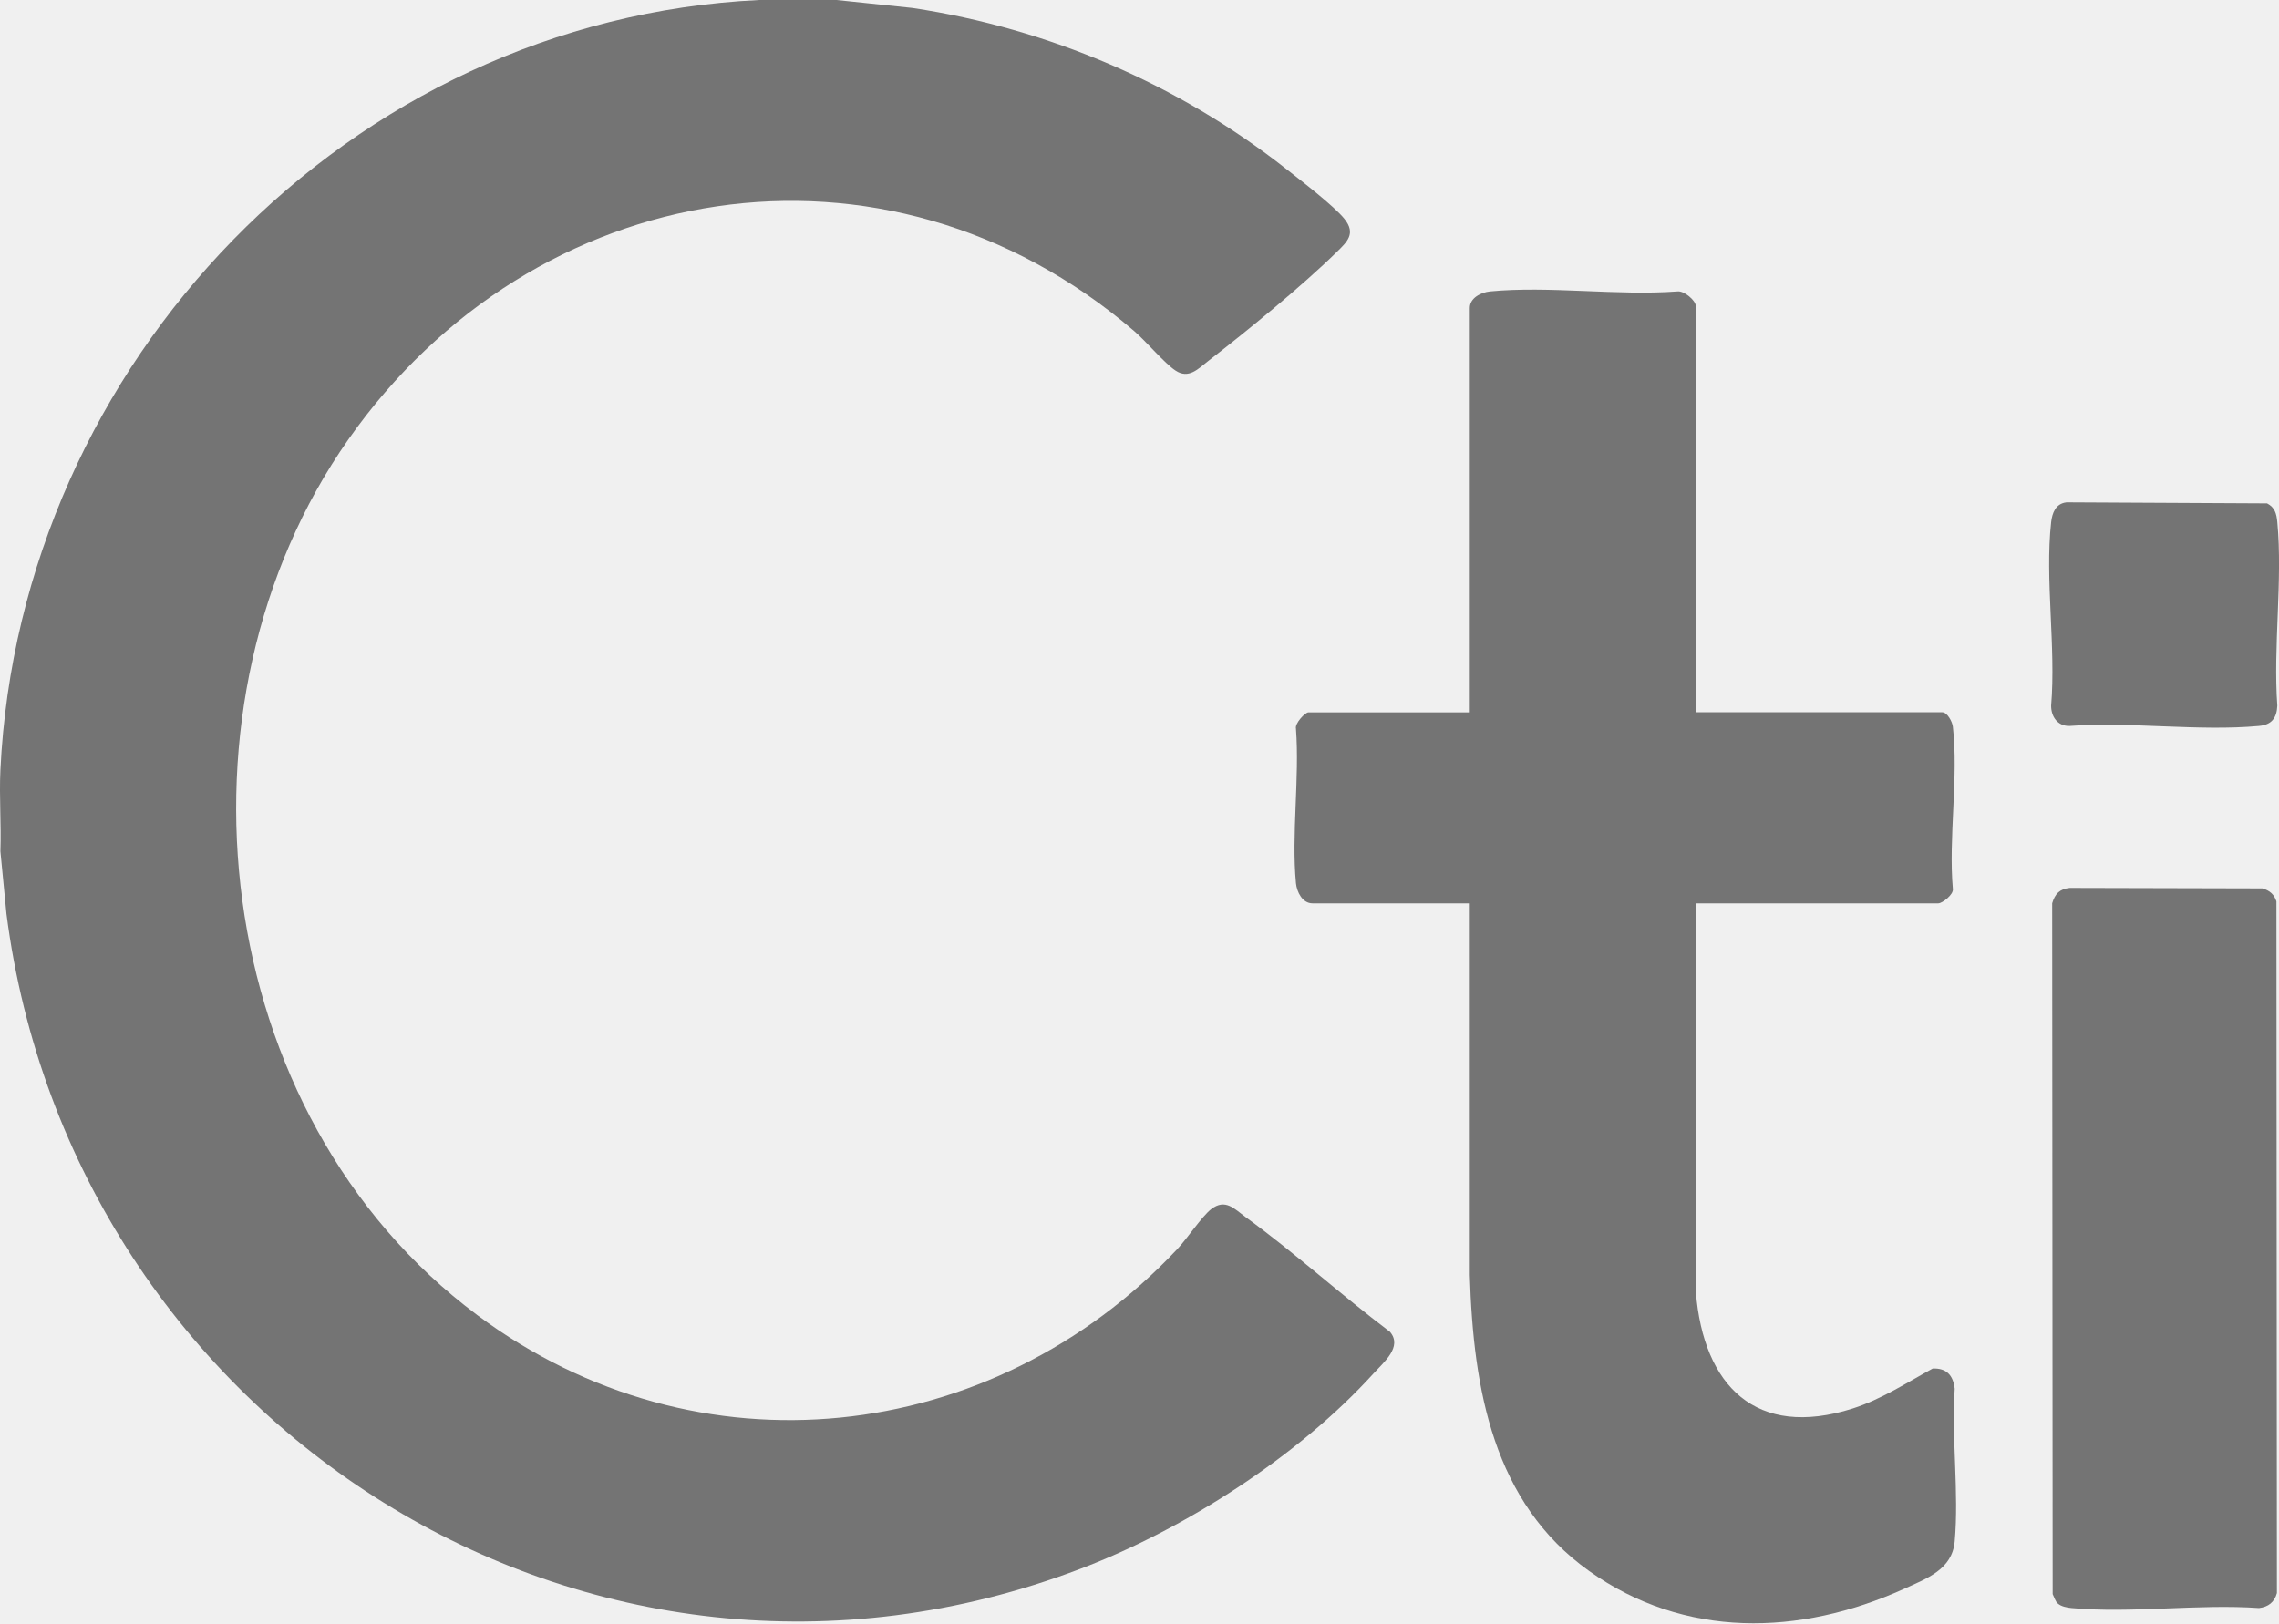
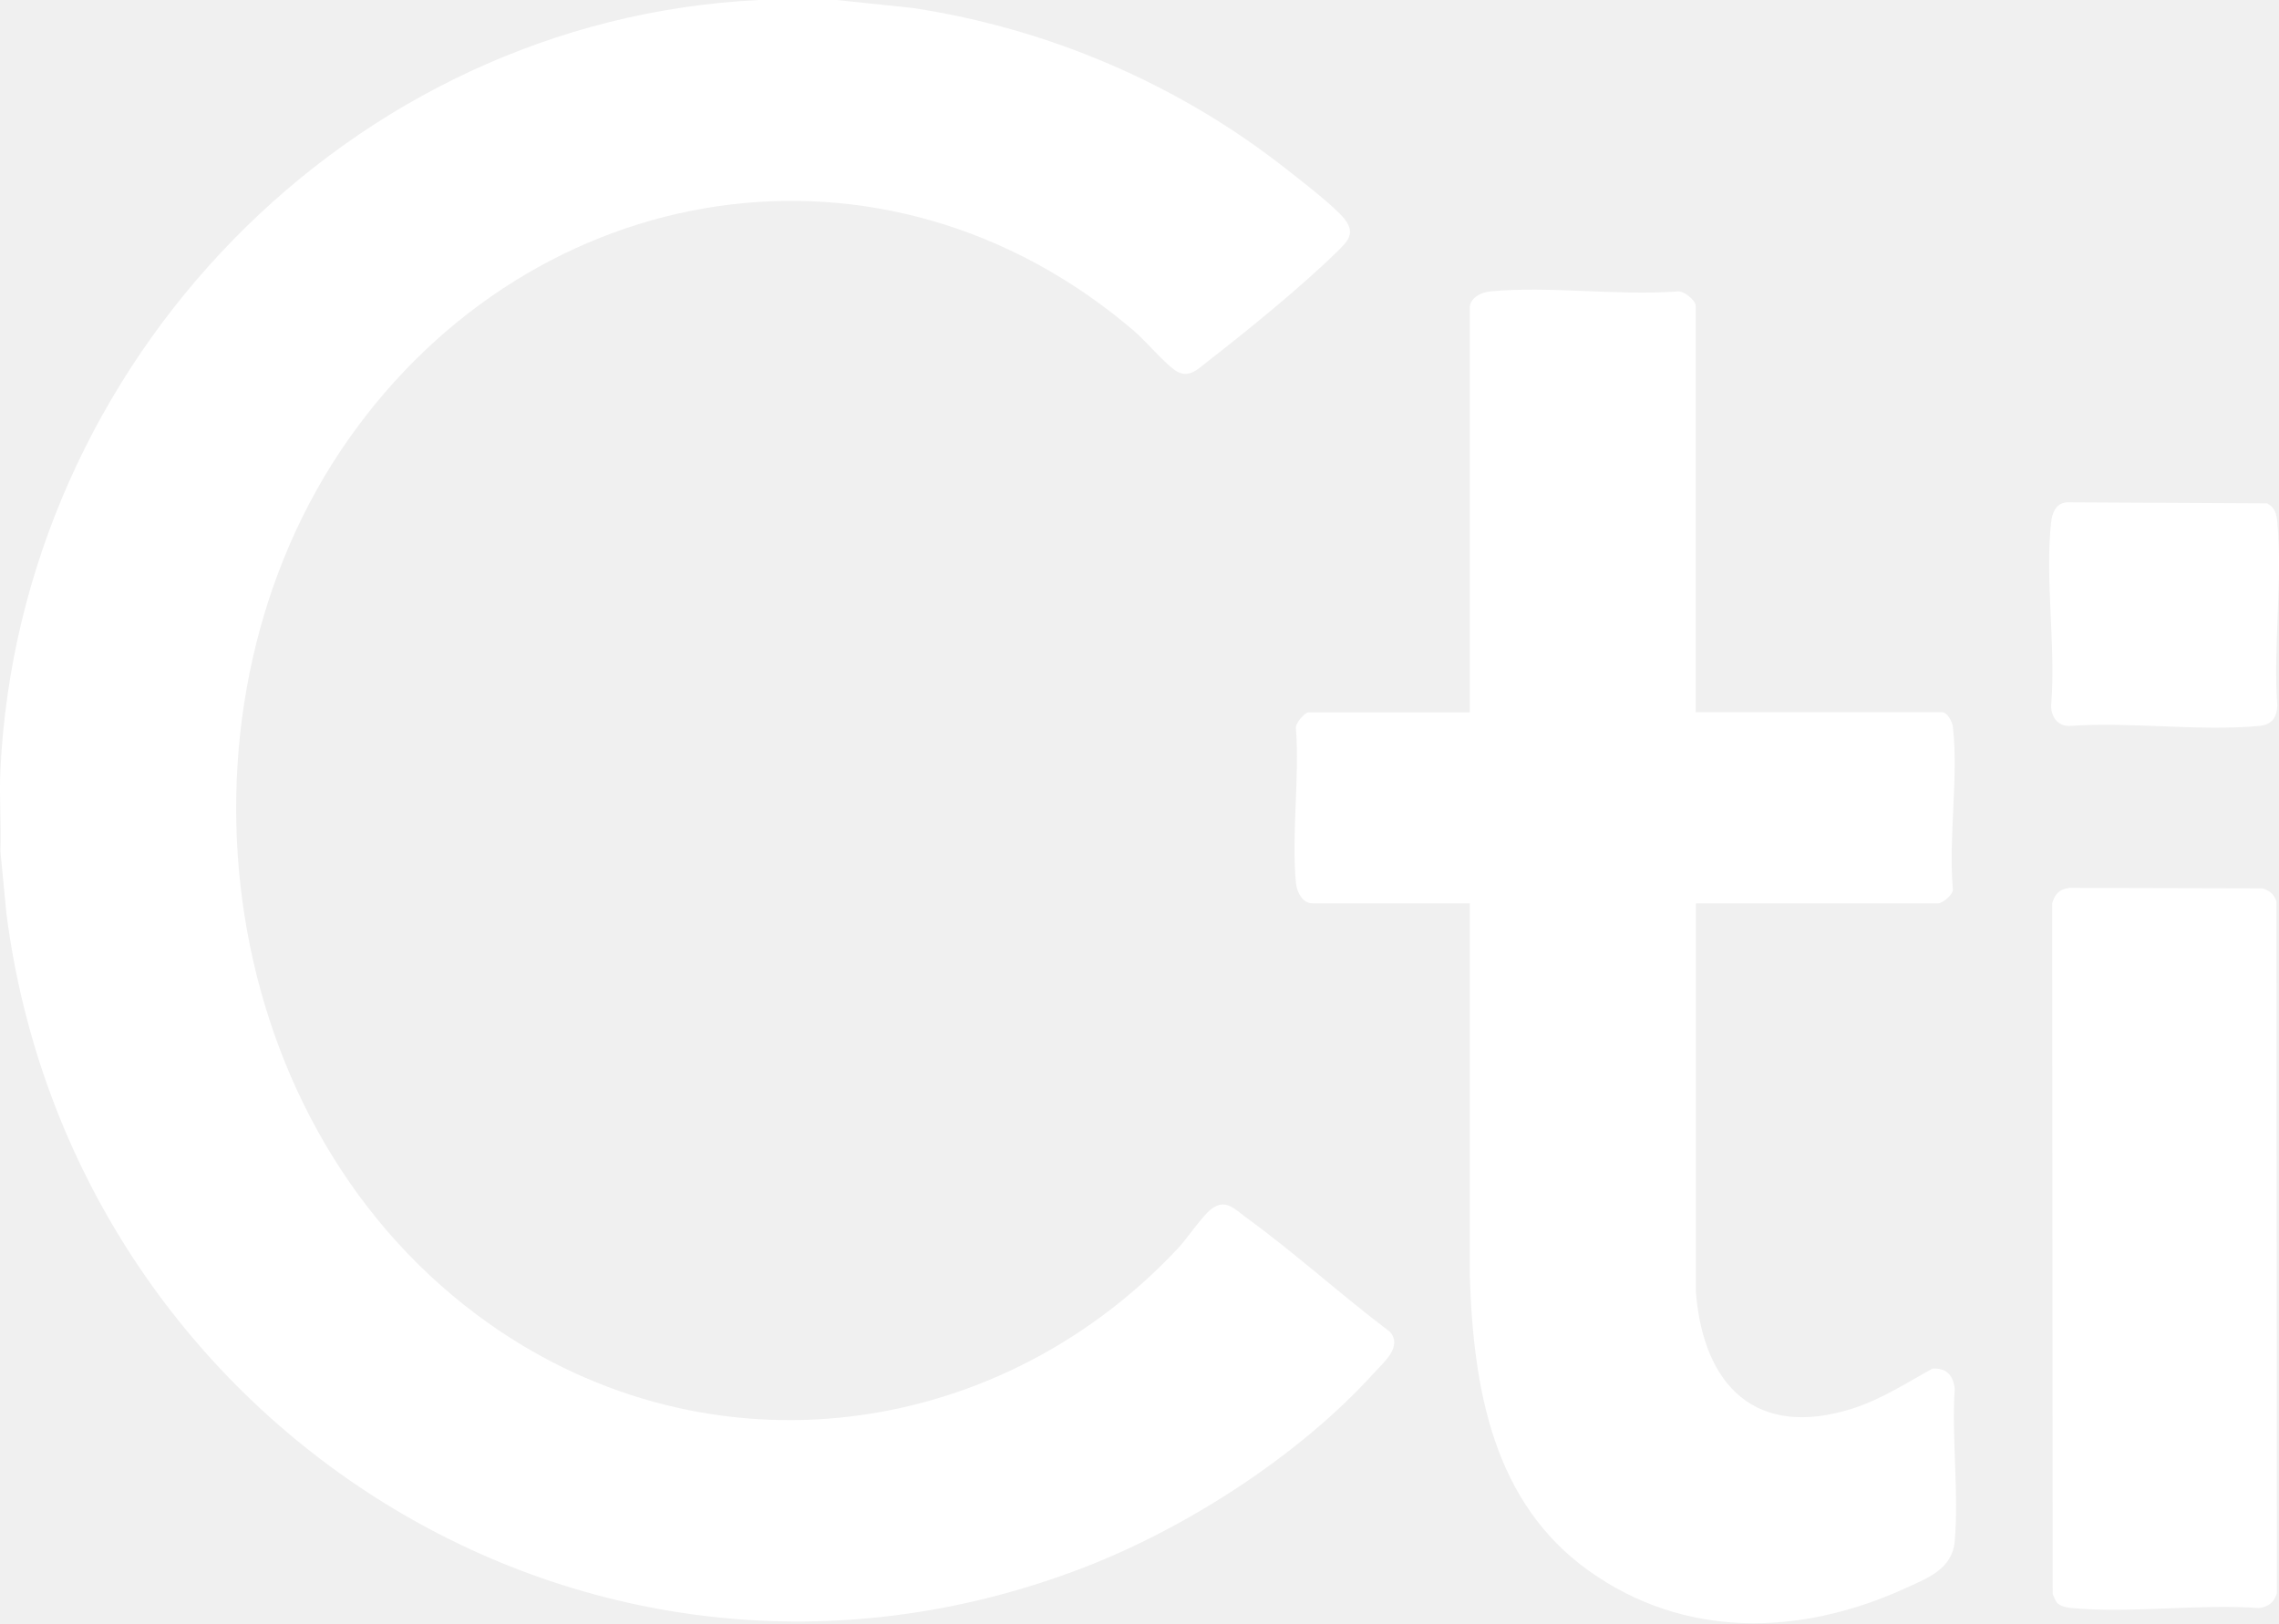
<svg xmlns="http://www.w3.org/2000/svg" id="Calque_2" data-name="Calque 2" viewBox="0 0 282.93 201.58">
  <defs>
    <style>
      .cls-1 {
-         fill: #747474;
+         fill: #fff;
      }
    </style>
  </defs>
  <g id="Calque_2-2" data-name="Calque 2">
    <path class="cls-1" d="M103.86,0l9.44.99c16.9,2.56,33.01,9.46,46.4,20.01,1.79,1.41,5.95,4.6,7.22,6.2,1.44,1.81.33,2.82-.96,4.09-4.3,4.22-11.13,9.8-15.95,13.53-1.25.97-2.43,2.29-4.07,1.2-1.38-.91-3.66-3.64-5.15-4.92-30.97-26.51-74.55-19.26-97.54,13.47-22.99,32.73-17.45,83.82,16.04,108.77,27.28,20.32,63.82,16.3,86.89-8.25,1.17-1.24,3.04-4.05,4.18-4.93,1.77-1.37,2.9-.03,4.3,1,6.14,4.46,11.83,9.65,17.9,14.23,1.59,1.86-.78,3.78-2.04,5.17-9.31,10.27-23.46,19.35-36.39,24.26C73.13,218.03,8.95,176.83.8,113.47l-.75-7.76c.12-3.34-.16-6.73,0-10.07C2.45,45.1,43.31,2.43,94.27,0h9.59Z" />
    <path class="cls-1" d="M210.55,88.45h30.57c.63,0,1.25,1.17,1.32,1.79.72,6.22-.56,13.79,0,20.15.11.69-1.31,1.79-1.81,1.79h-30.09v48.31c.94,11.61,7.47,18.24,19.47,14.42,3.54-1.13,6.69-3.19,9.92-4.96,1.73-.08,2.55.84,2.74,2.51-.4,6.12.54,12.91,0,18.95-.31,3.49-3.44,4.6-6.32,5.91-12.93,5.84-27.23,6.21-39.08-2.24s-14.37-22.49-14.8-36.74v-46.16h-19.53c-1.25,0-1.94-1.41-2.05-2.5-.58-6.06.46-13.04,0-19.19-.17-.63,1.12-2.03,1.56-2.03h20.02v-50.22c0-1.25,1.41-1.94,2.51-2.05,7.34-.71,15.81.56,23.27,0,.81-.11,2.27,1.12,2.27,1.8v50.46h.03Z" />
    <path class="cls-1" d="M255.46,199.13c-.28-.25-.45-.82-.63-1.17l-.06-85.79c.35-1.17.91-1.77,2.17-1.91l23.93.06c.89.26,1.46.73,1.74,1.62l.06,85.89c-.31,1.13-1.06,1.72-2.22,1.86-7.49-.53-15.89.68-23.27,0-.55-.05-1.31-.19-1.71-.57h0Z" />
    <path class="cls-1" d="M256.52,62.38l24.93.13c.98.51,1.17,1.29,1.27,2.33.68,7.22-.53,15.46,0,22.79-.07,1.56-.72,2.38-2.28,2.52-7.46.69-15.95-.55-23.52,0-1.45.04-2.29-1.14-2.28-2.52.61-7.23-.78-15.71,0-22.78.13-1.16.57-2.3,1.86-2.46h.02Z" />
  </g>
</svg>
